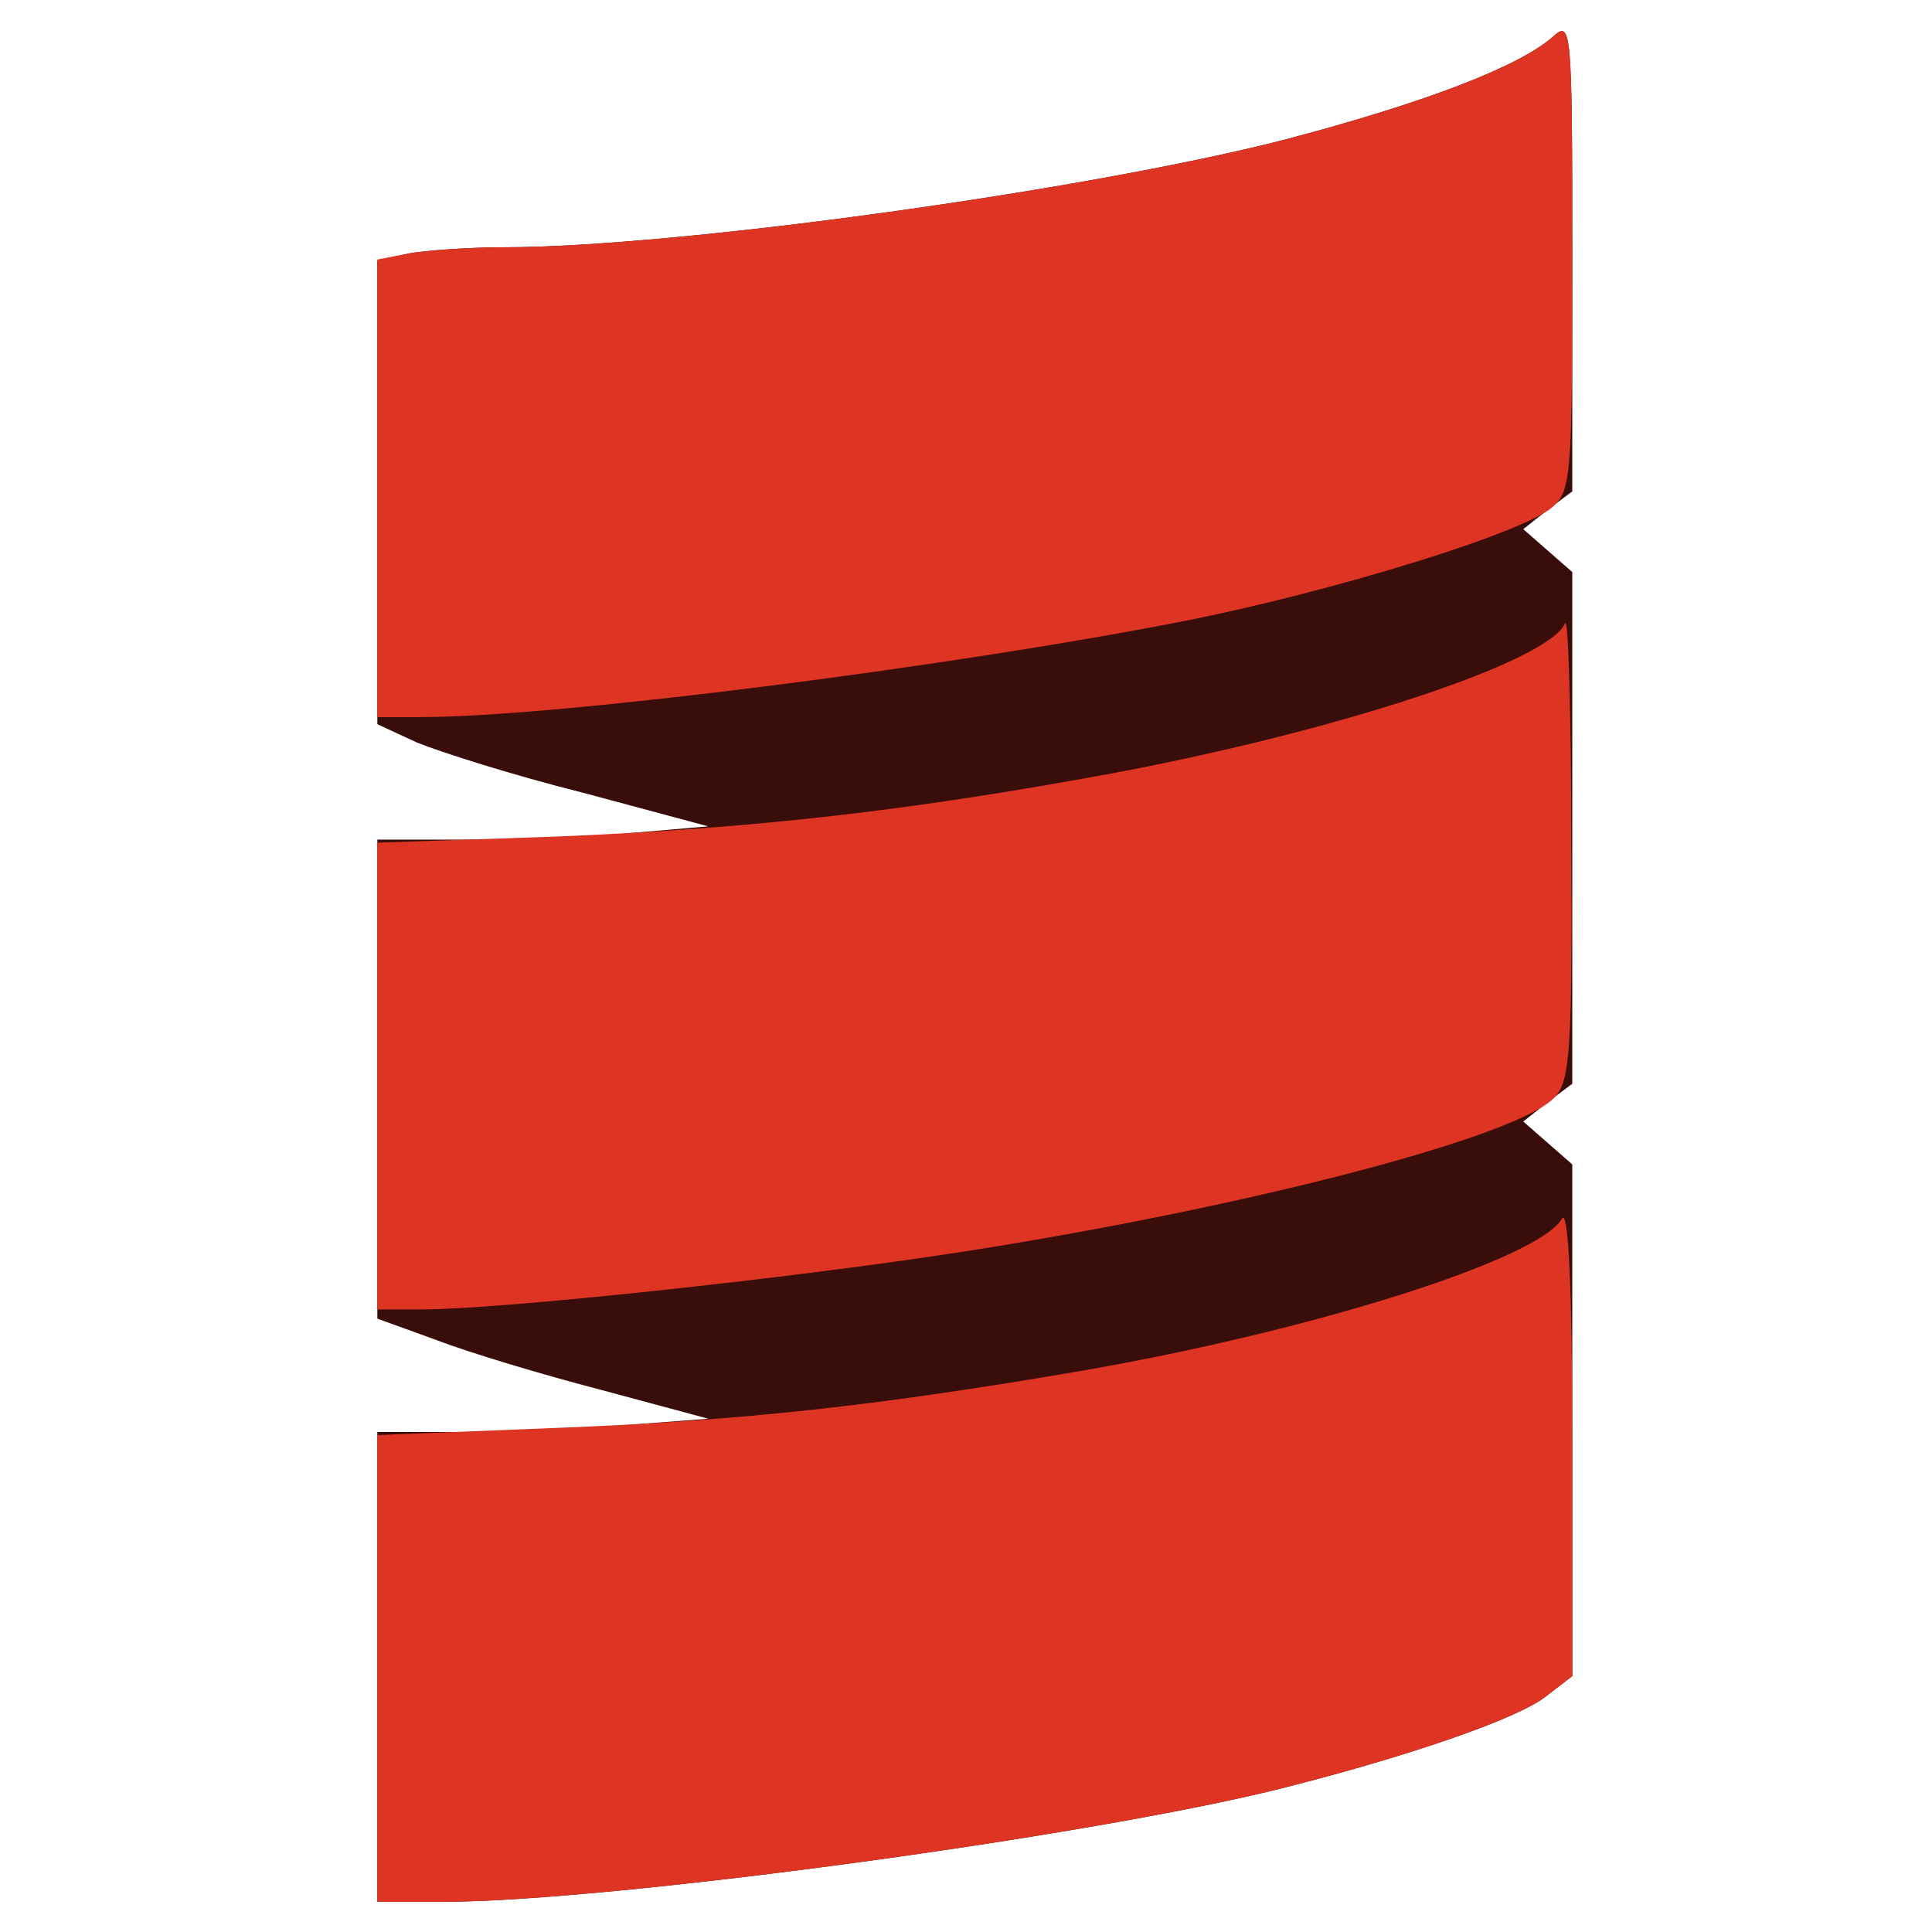
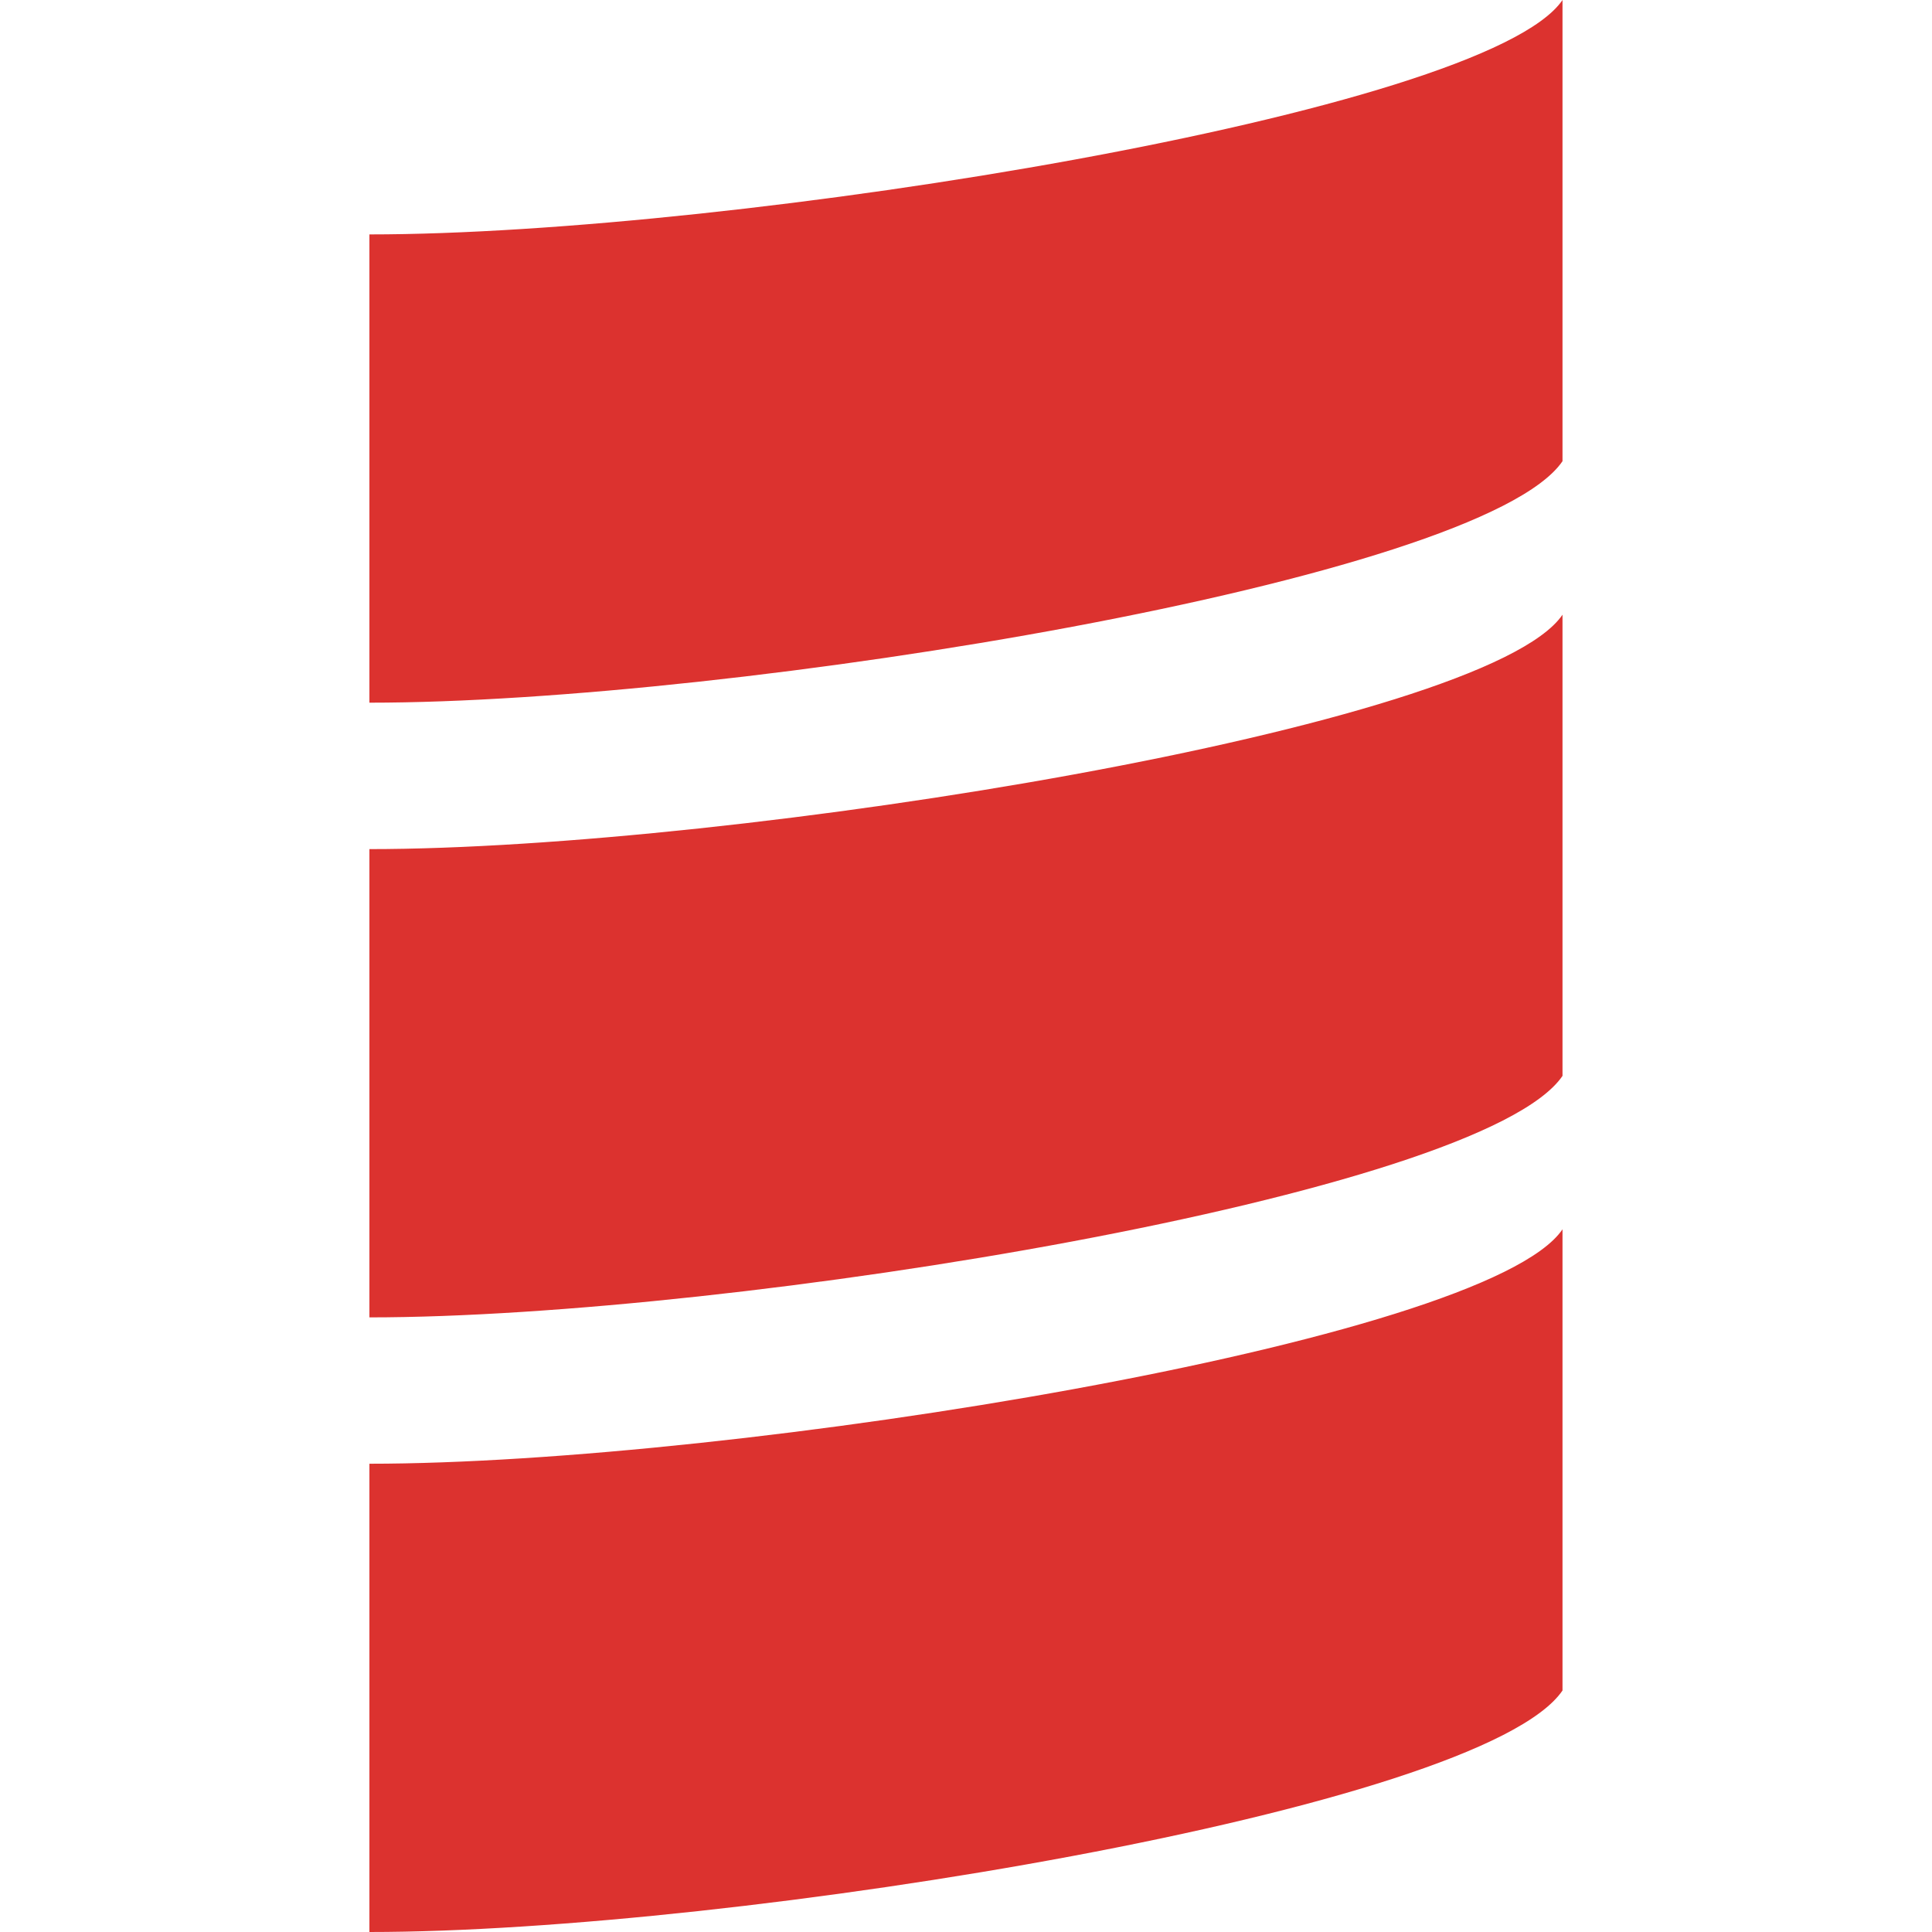
- <svg xmlns="http://www.w3.org/2000/svg" version="1.0" viewBox="0 0 128 128">
-   <path d="M25 110.437V94.874h5.616c3.113 0 8.052-.203 11.03-.474l5.278-.406-7.038-1.894c-3.924-1.015-8.864-2.504-10.961-3.316L25 87.364V55.627h6.293c3.383 0 8.323-.203 10.894-.473l4.737-.406-8.323-2.233C34 51.366 29.128 49.809 27.639 49.2L25 47.982v-30.72l2.098-.473c1.15-.203 3.992-.406 6.293-.406 11.367 0 38.366-3.722 51.628-7.105 9.27-2.436 15.698-4.872 17.931-6.902 1.15-1.015 1.218-.406 1.218 14.548v15.63l-1.624 1.219-1.624 1.285 3.248 2.842v33.9l-1.624 1.218-1.624 1.286 3.248 2.842v33.9l-1.76 1.353c-1.894 1.489-9.202 3.993-17.524 6.09C71.892 121.737 40.157 126 29.33 126H25z" fill="#390d09" />
-   <g fill="#de3423">
-     <path d="M25 110.572V95.077l11.842-.474c12.315-.473 21.45-1.488 34.847-3.789 15.225-2.639 30.246-7.375 31.803-10.082.406-.677.676 4.534.676 14.616v15.698l-1.76 1.353c-1.894 1.489-9.202 3.993-17.524 6.09C71.892 121.737 40.157 126 29.33 126H25zM25 71.327V55.83l11.842-.406c13.127-.541 23.344-1.691 36.877-4.195 15.157-2.842 28.96-7.443 29.976-9.947.203-.473.406 6.09.406 14.616.067 13.533-.068 15.698-1.083 16.78-2.368 2.64-20.638 7.376-39.449 10.286-11.435 1.76-30.381 3.79-35.66 3.79H25zM25 32.352V17.195l2.098-.406c1.15-.203 3.992-.406 6.293-.406 11.367 0 38.366-3.722 51.628-7.105 9.27-2.436 15.698-4.872 17.931-6.902 1.15-1.015 1.218-.406 1.218 14.48 0 14.548-.067 15.63-1.285 16.714-1.827 1.691-14.345 5.548-24.09 7.51-15.765 3.113-41.951 6.429-50.883 6.429H25z" />
-   </g>
+ <svg xmlns="http://www.w3.org/2000/svg" fill="#DC322F" role="img" viewBox="0 0 24 24">
+   <path d="M4.589 24c4.537 0 13.81-1.516 14.821-3v-5.729c-.957 1.408-10.284 2.912-14.821 2.912V24zM4.589 16.365c4.537 0 13.81-1.516 14.821-3V7.636c-.957 1.408-10.284 2.912-14.821 2.912v5.817zM4.589 8.729c4.537 0 13.81-1.516 14.821-3V0C18.453 1.408 9.126 2.912 4.589 2.912v5.817z" />
</svg>
